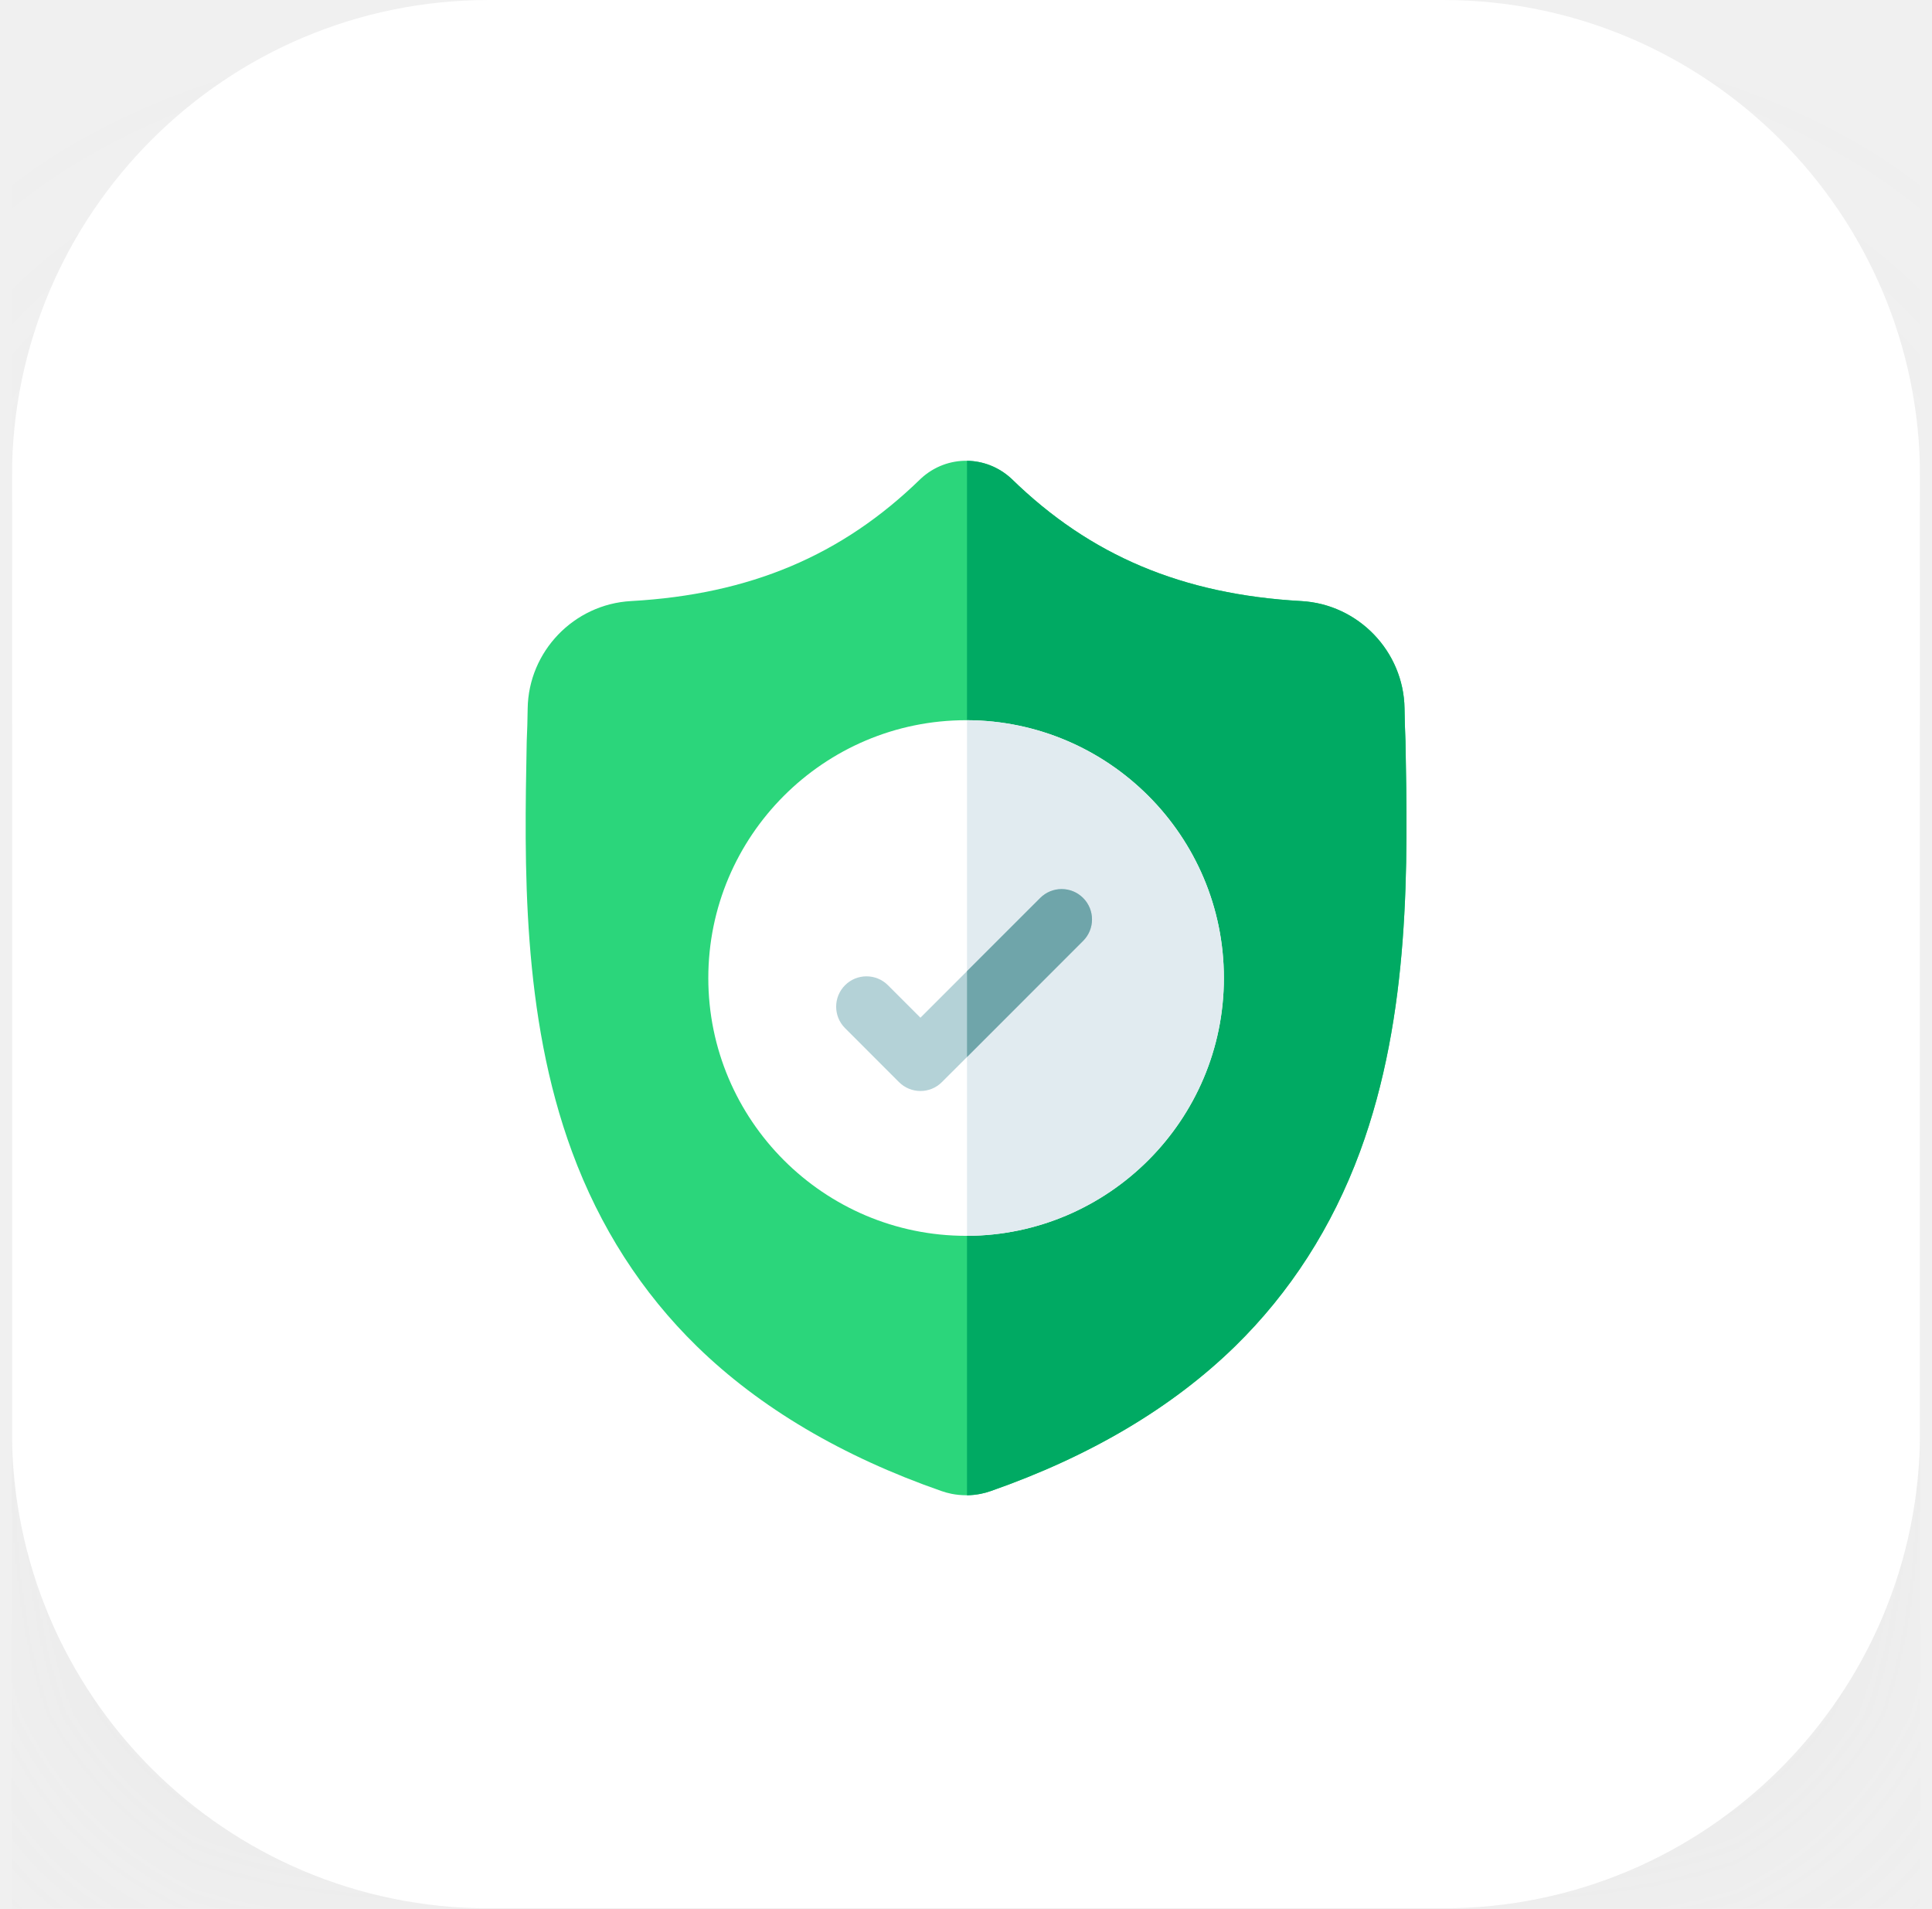
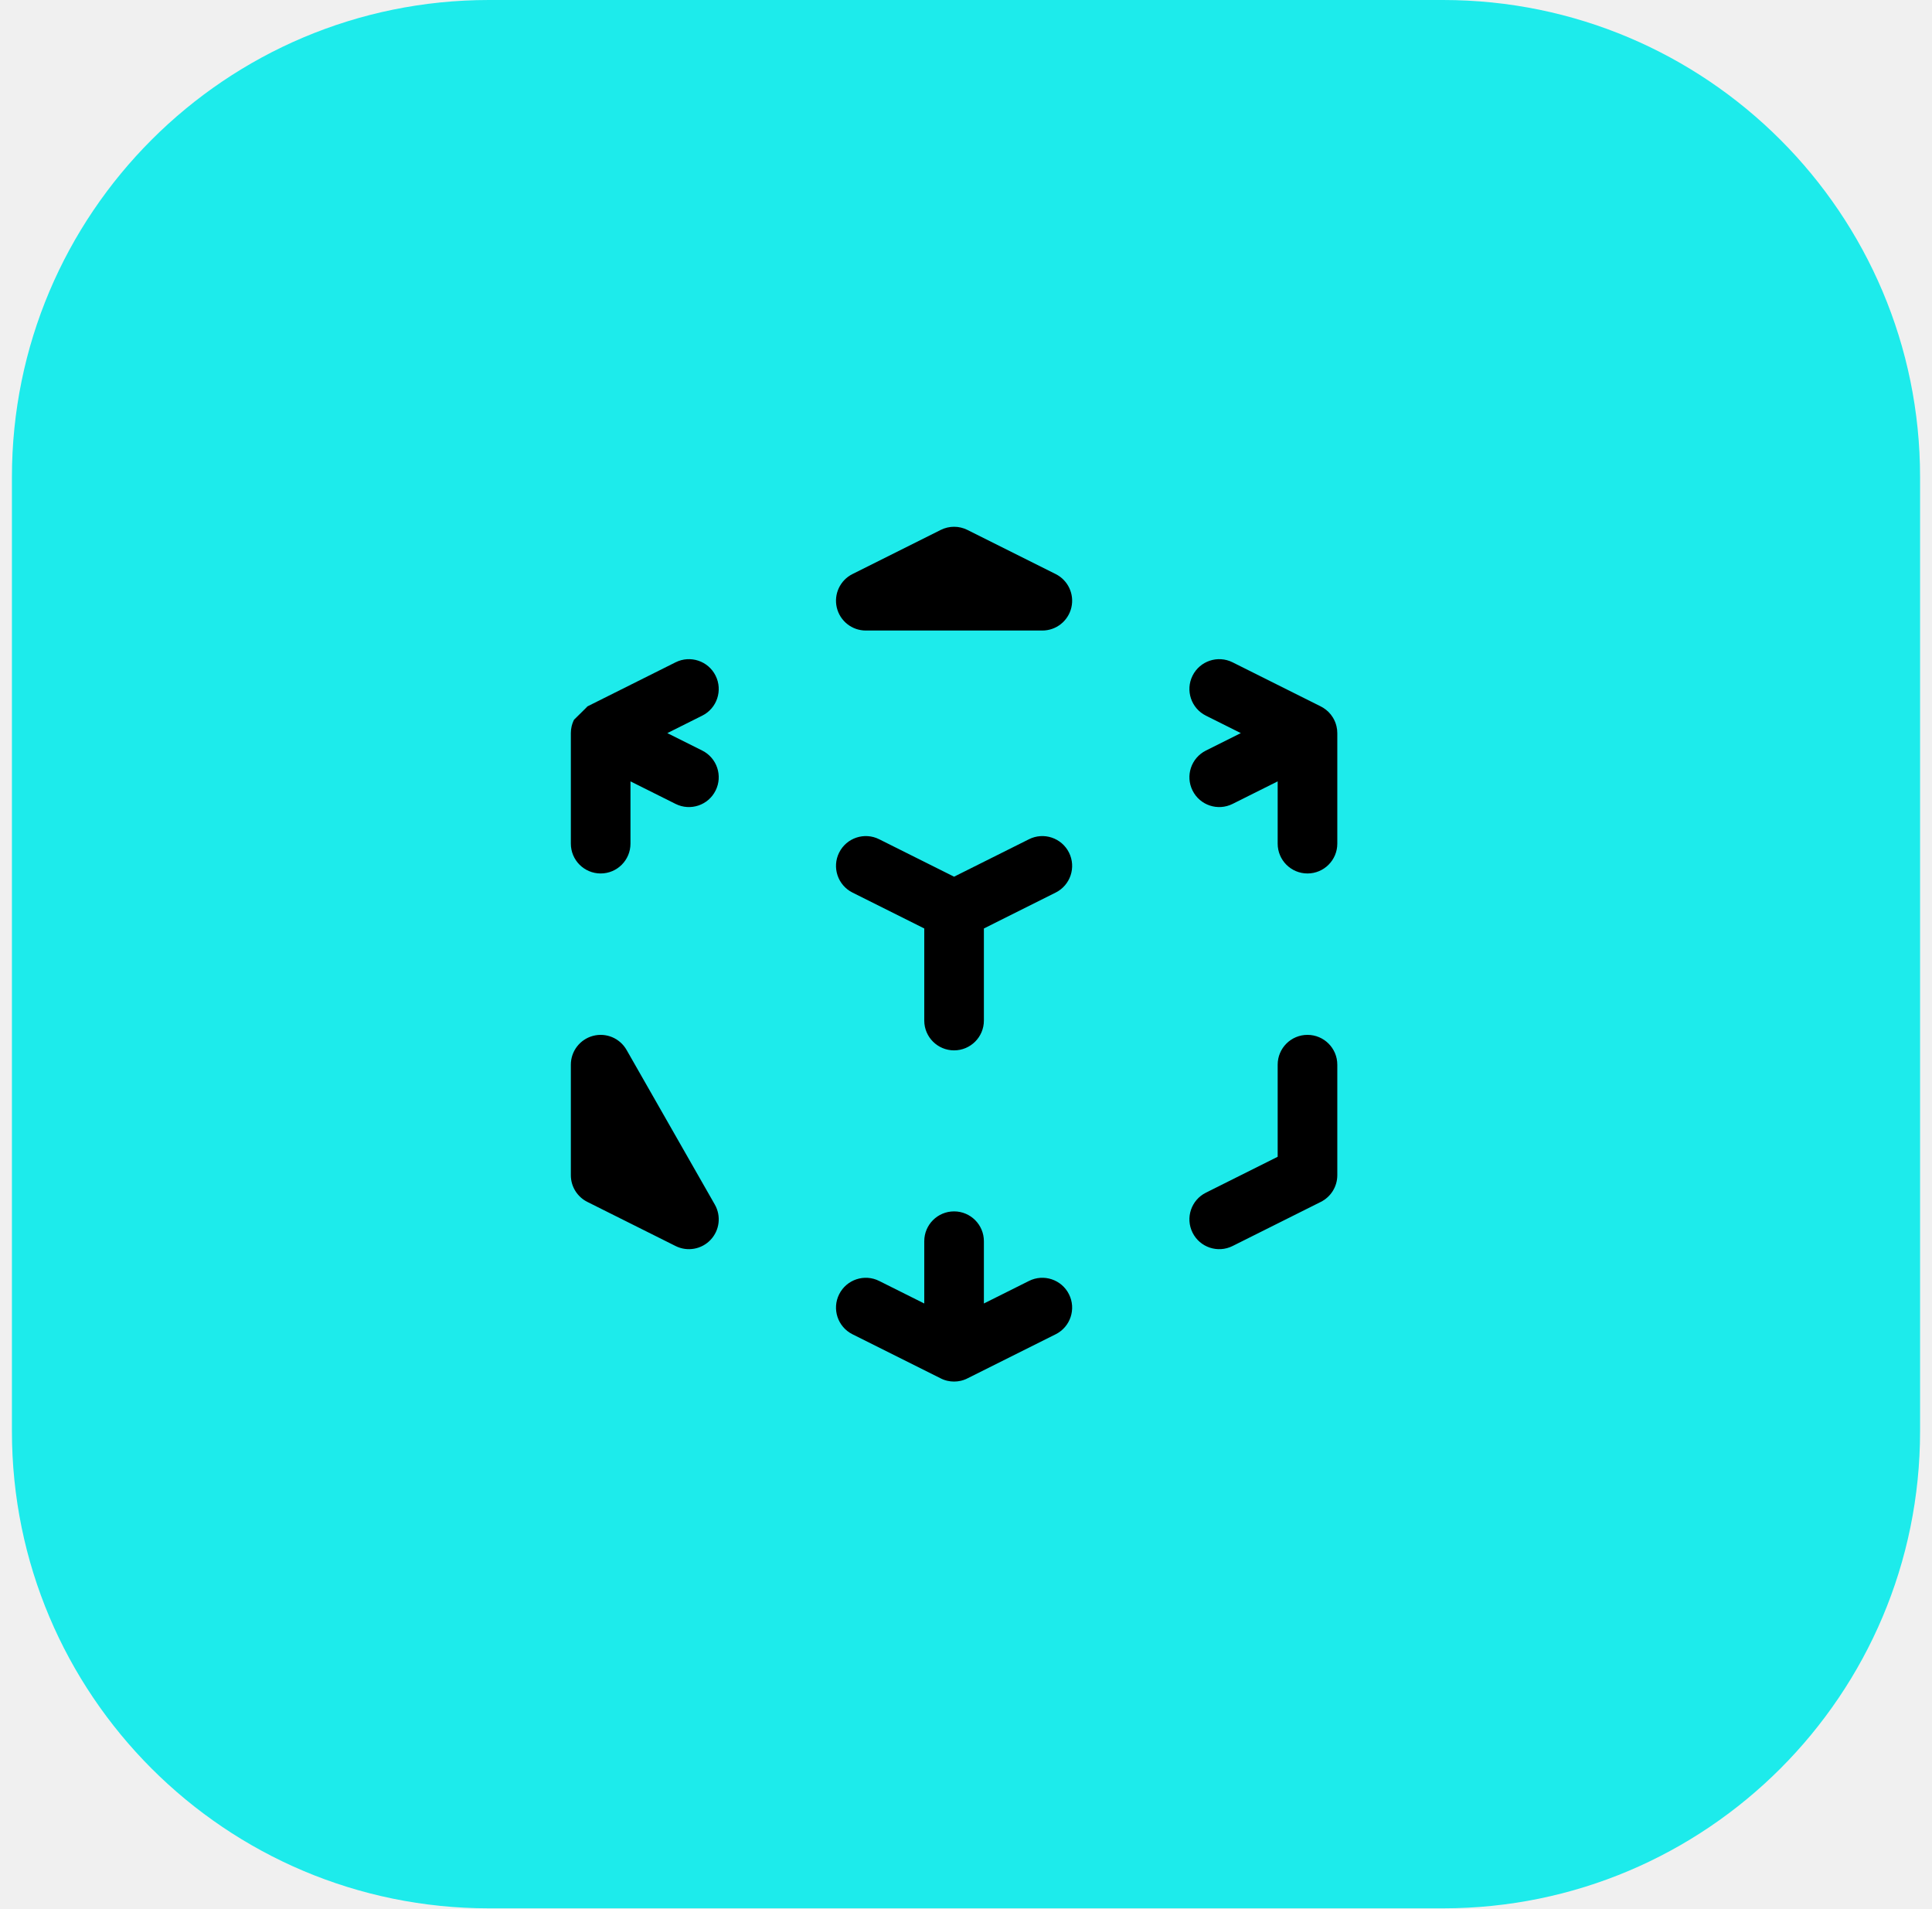
<svg xmlns="http://www.w3.org/2000/svg" width="81" height="80" viewBox="0 0 81 80" fill="none">
  <g clip-path="url(#clip0_0_94)">
-     <g filter="url(#filter0_d_0_94)">
-       <rect x="0.5" width="80" height="80" rx="20" fill="white" />
-     </g>
-     <g clip-path="url(#clip1_0_94)">
-       <path d="M57.019 48.276C55.853 51.435 54.09 54.182 51.778 56.44C49.147 59.009 45.701 61.051 41.537 62.507C41.401 62.555 41.258 62.594 41.115 62.623C40.925 62.66 40.733 62.681 40.542 62.683H40.505C40.301 62.683 40.097 62.663 39.894 62.623C39.751 62.594 39.61 62.555 39.474 62.508C35.305 61.054 31.855 59.014 29.221 56.444C26.908 54.187 25.145 51.441 23.982 48.282C21.865 42.538 21.985 36.211 22.082 31.126L22.084 31.048C22.104 30.628 22.116 30.187 22.123 29.7C22.158 27.309 24.06 25.331 26.451 25.198C31.437 24.919 35.294 23.293 38.59 20.081L38.619 20.054C39.166 19.552 39.856 19.306 40.542 19.316C41.204 19.325 41.863 19.571 42.39 20.054L42.419 20.081C45.715 23.293 49.572 24.919 54.558 25.198C56.95 25.331 58.851 27.309 58.886 29.7C58.893 30.191 58.906 30.631 58.925 31.048L58.926 31.081C59.023 36.176 59.143 42.516 57.019 48.276Z" fill="#2BD67B" />
-       <path d="M57.019 48.277C55.853 51.436 54.09 54.183 51.779 56.44C49.147 59.01 45.702 61.052 41.537 62.508C41.401 62.556 41.258 62.595 41.115 62.624C40.925 62.661 40.733 62.681 40.542 62.684V19.317C41.204 19.326 41.863 19.572 42.391 20.055L42.419 20.081C45.715 23.294 49.572 24.92 54.559 25.198C56.95 25.331 58.851 27.31 58.886 29.701C58.893 30.191 58.906 30.632 58.925 31.049L58.926 31.082C59.023 36.176 59.143 42.516 57.019 48.277Z" fill="#00AA63" />
-       <path d="M51.312 41C51.312 46.947 46.484 51.787 40.542 51.808H40.504C34.545 51.808 29.696 46.96 29.696 41C29.696 35.041 34.545 30.192 40.504 30.192H40.542C46.484 30.213 51.312 35.054 51.312 41Z" fill="white" />
-       <path d="M51.312 41C51.312 46.947 46.484 51.787 40.542 51.808V30.192C46.484 30.213 51.312 35.054 51.312 41Z" fill="#E1EBF0" />
-       <path d="M45.41 39.443L40.542 44.312L39.49 45.363C39.242 45.612 38.916 45.736 38.59 45.736C38.265 45.736 37.939 45.612 37.69 45.363L35.429 43.101C34.932 42.604 34.932 41.799 35.429 41.302C35.925 40.805 36.731 40.805 37.228 41.302L38.59 42.664L43.611 37.644C44.108 37.147 44.914 37.147 45.41 37.644C45.907 38.141 45.907 38.947 45.41 39.443Z" fill="#B4D2D7" />
-       <path d="M45.41 39.443L40.542 44.312V40.712L43.611 37.644C44.107 37.147 44.913 37.147 45.41 37.644C45.907 38.141 45.907 38.947 45.41 39.443Z" fill="#6FA5AA" />
-     </g>
+     <rect x="0.5" width="80" height="80" rx="20" fill="#1DEBEB" />
+     <path fill-rule="evenodd" clip-rule="evenodd" d="M39.441 22.215C39.793 22.039 40.207 22.039 40.559 22.215L44.259 24.065C44.778 24.325 45.05 24.906 44.917 25.471C44.783 26.035 44.28 26.433 43.7 26.433H36.3C35.72 26.433 35.217 26.035 35.083 25.471C34.95 24.906 35.222 24.325 35.741 24.065L39.441 22.215ZM30.001 28.324C30.31 28.942 30.06 29.693 29.442 30.001L27.978 30.733L29.442 31.465C30.06 31.774 30.31 32.525 30.001 33.142C29.693 33.76 28.942 34.01 28.324 33.701L26.433 32.756V35.367C26.433 36.057 25.874 36.617 25.183 36.617C24.493 36.617 23.933 36.057 23.933 35.367V30.761C23.933 30.751 23.933 30.742 23.933 30.733C23.933 30.638 23.944 30.541 23.966 30.446C24.001 30.299 24.062 30.161 24.144 30.039C24.19 29.97 24.242 29.907 24.299 29.849C24.357 29.792 24.42 29.74 24.489 29.694C24.54 29.66 24.593 29.63 24.648 29.603L28.324 27.765C28.942 27.457 29.693 27.707 30.001 28.324ZM24.636 29.61C24.512 29.67 24.398 29.75 24.299 29.849C24.187 29.962 24.098 30.094 24.036 30.236C24.045 30.216 24.055 30.195 24.065 30.174M49.999 28.324C50.307 27.707 51.058 27.457 51.676 27.765L55.352 29.603C55.394 29.623 55.434 29.645 55.474 29.67C55.554 29.72 55.63 29.779 55.698 29.846C55.768 29.916 55.829 29.994 55.88 30.076C55.95 30.189 56.002 30.314 56.033 30.446C56.056 30.541 56.067 30.638 56.067 30.733C56.067 30.742 56.067 30.751 56.067 30.76V35.367C56.067 36.057 55.507 36.617 54.817 36.617C54.126 36.617 53.567 36.057 53.567 35.367V32.756L51.676 33.701C51.058 34.01 50.307 33.76 49.999 33.142C49.69 32.525 49.94 31.774 50.558 31.465L52.022 30.733L50.558 30.001C49.94 29.693 49.69 28.942 49.999 28.324ZM35.182 35.741C35.491 35.123 36.242 34.873 36.859 35.182L40 36.752L43.141 35.182C43.758 34.873 44.509 35.123 44.818 35.741C45.127 36.358 44.877 37.109 44.259 37.418L41.25 38.923V42.783C41.25 43.474 40.69 44.033 40 44.033C39.31 44.033 38.75 43.474 38.75 42.783V38.923L35.741 37.418C35.123 37.109 34.873 36.358 35.182 35.741ZM24.863 43.425C25.411 43.28 25.988 43.521 26.269 44.014L29.969 50.497C30.242 50.975 30.17 51.576 29.791 51.976C29.413 52.376 28.817 52.481 28.324 52.235L24.624 50.385C24.201 50.173 23.933 49.74 23.933 49.267V44.633C23.933 44.066 24.315 43.571 24.863 43.425ZM53.567 44.633C53.567 43.943 54.126 43.383 54.817 43.383C55.507 43.383 56.067 43.943 56.067 44.633V49.267C56.067 49.74 55.799 50.173 55.376 50.385L51.676 52.235C51.058 52.544 50.307 52.293 49.999 51.676C49.69 51.058 49.94 50.307 50.558 49.999L53.567 48.494V44.633ZM40 50.783C40.69 50.783 41.25 51.343 41.25 52.033V54.644L43.141 53.699C43.758 53.39 44.509 53.64 44.818 54.258C45.127 54.875 44.877 55.626 44.259 55.935L40.581 57.773C40.557 57.786 40.522 57.803 40.497 57.814C40.428 57.844 40.358 57.867 40.287 57.884C40.192 57.906 40.096 57.917 40 57.917C39.904 57.917 39.808 57.906 39.713 57.884C39.609 57.859 39.51 57.822 39.419 57.773L35.741 55.935C35.123 55.626 34.873 54.875 35.182 54.258C35.491 53.64 36.242 53.39 36.859 53.699L38.75 54.644V52.033C38.75 51.343 39.31 50.783 40 50.783Z" fill="black" />
  </g>
  <defs>
-     <filter id="filter0_d_0_94" x="-34.5" y="-17" width="150" height="150" filterUnits="userSpaceOnUse" color-interpolation-filters="sRGB">
-       <feFlood flood-opacity="0" result="BackgroundImageFix" />
-       <feColorMatrix in="SourceAlpha" type="matrix" values="0 0 0 0 0 0 0 0 0 0 0 0 0 0 0 0 0 0 127 0" result="hardAlpha" />
-       <feOffset dy="18" />
-       <feGaussianBlur stdDeviation="17.5" />
-       <feColorMatrix type="matrix" values="0 0 0 0 0.761 0 0 0 0 0.761 0 0 0 0 0.761 0 0 0 0.161 0" />
-       <feBlend mode="normal" in2="BackgroundImageFix" result="effect1_dropShadow_0_94" />
-       <feBlend mode="normal" in="SourceGraphic" in2="effect1_dropShadow_0_94" result="shape" />
-     </filter>
    <clipPath id="clip0_0_94">
      <rect width="80" height="80" fill="white" transform="translate(0.5)" />
    </clipPath>
-     <clipPath id="clip1_0_94">
-       <rect width="36.931" height="43.368" fill="white" transform="translate(22.039 19.316)" />
-     </clipPath>
  </defs>
</svg>
